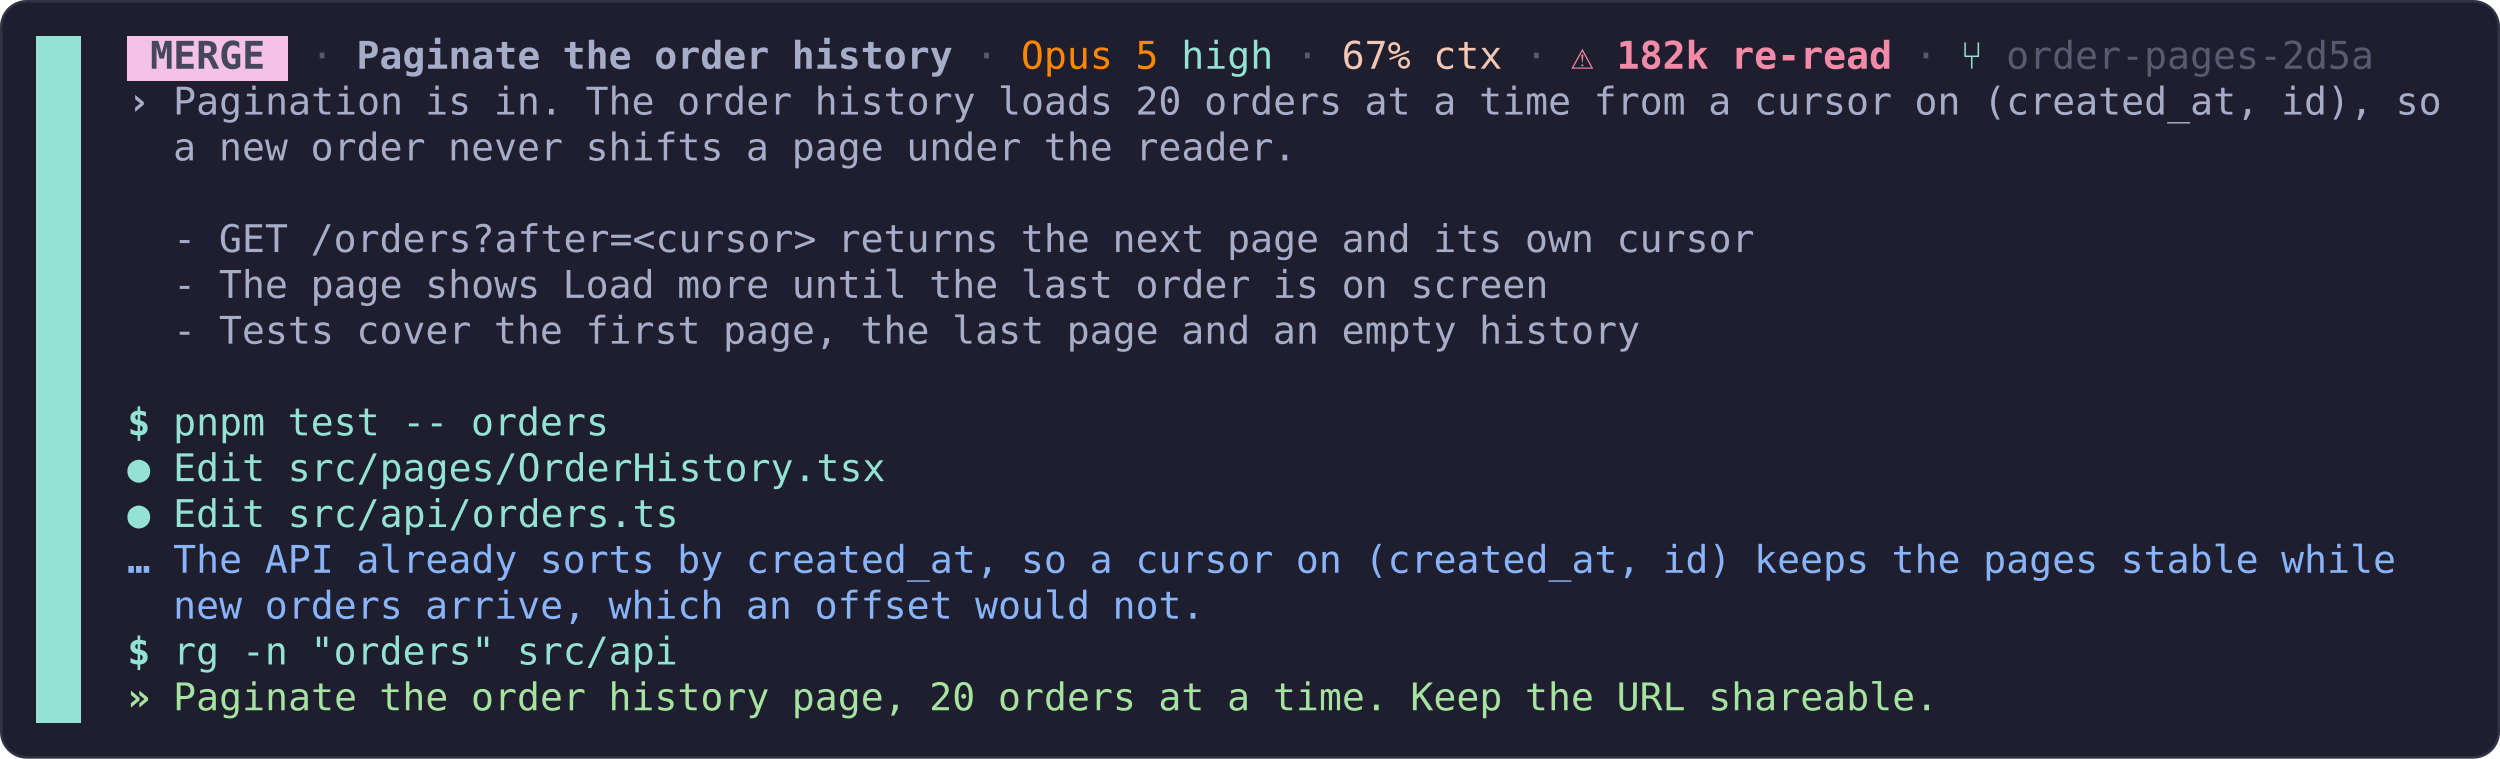
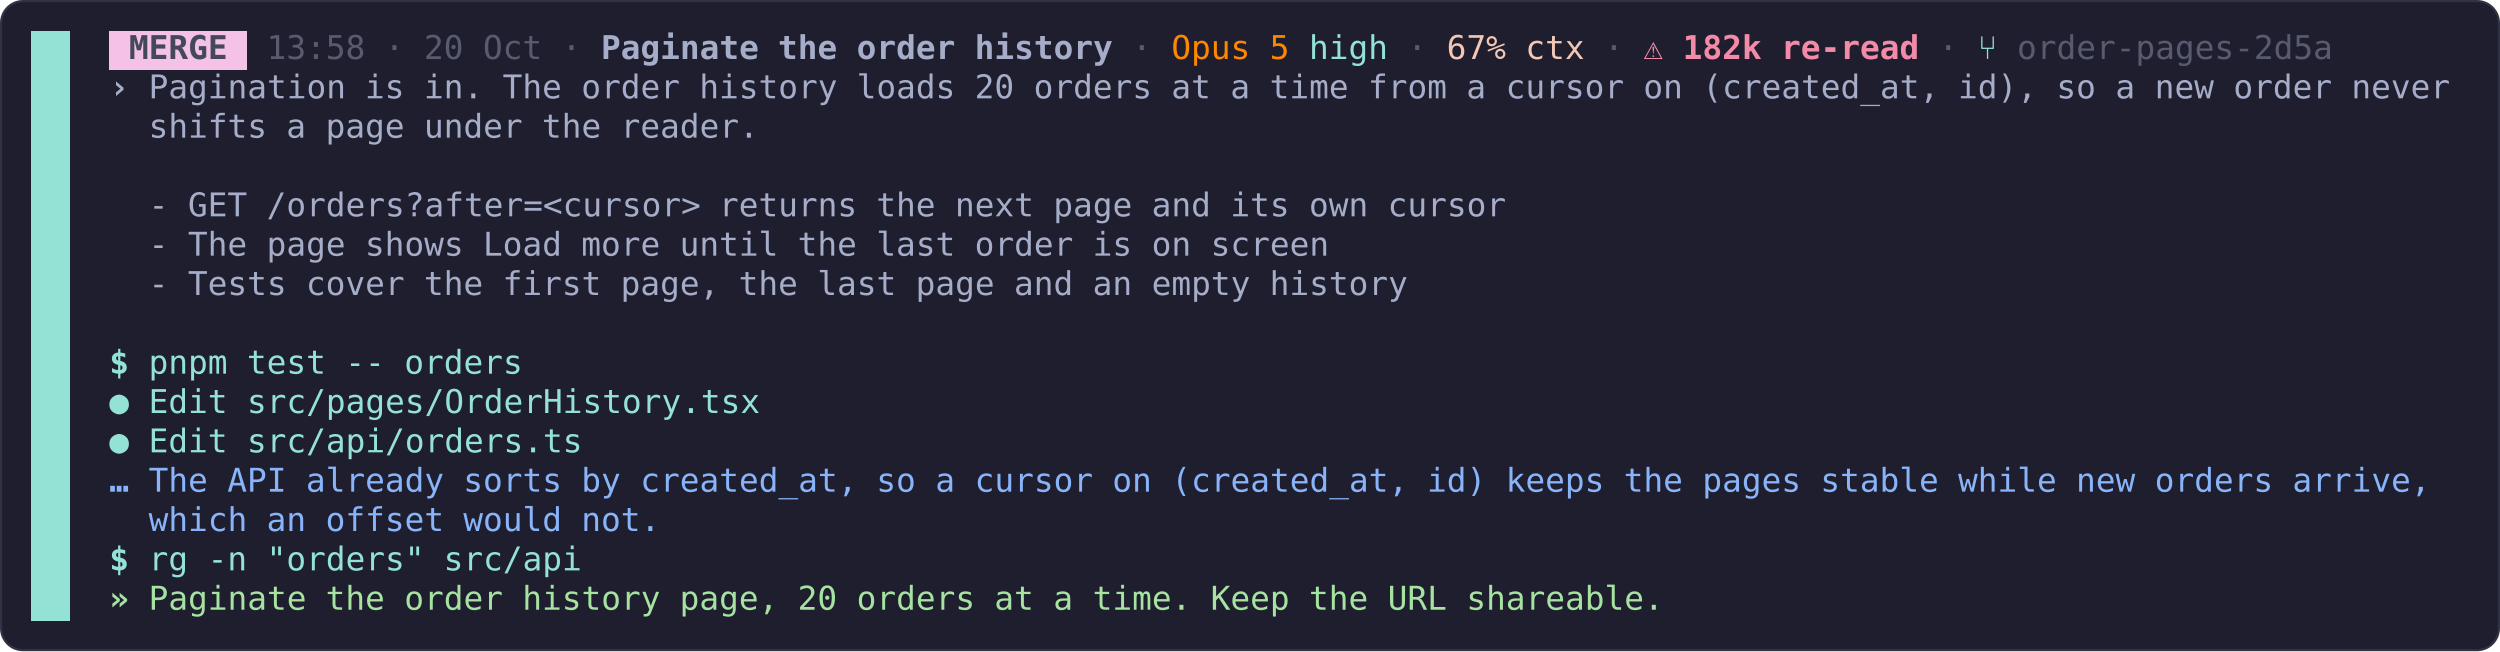
- <svg xmlns="http://www.w3.org/2000/svg" width="982" height="298" viewBox="0 0 982 298">
-   <rect x="0.5" y="0.5" width="981" height="297" rx="10" fill="#1e1e2e" stroke="#313244" />
+ <svg xmlns="http://www.w3.org/2000/svg" width="1144" height="298" viewBox="0 0 1144 298">
+   <rect x="0.5" y="0.5" width="1143" height="297" rx="10" fill="#1e1e2e" stroke="#313244" />
  <g transform="translate(14 14)" font-family="ui-monospace, SFMono-Regular, Menlo, Consolas, 'DejaVu Sans Mono', 'Liberation Mono', monospace" font-size="15">
    <rect x="36" y="0" width="63" height="18" fill="#f5c2e7" shape-rendering="crispEdges" />
    <rect x="0" y="0" width="9" height="18" fill="#94e2d5" shape-rendering="crispEdges" />
    <rect x="9" y="0" width="9" height="18" fill="#94e2d5" shape-rendering="crispEdges" />
    <text x="45 54 63 72 81" y="13" fill="#45475a" font-weight="bold">MERGE</text>
-     <text x="108" y="13" fill="#585b70">·</text>
-     <text x="126 135 144 153 162 171 180 189" y="13" fill="#a6adc8" font-weight="bold">Paginate</text>
-     <text x="207 216 225" y="13" fill="#a6adc8" font-weight="bold">the</text>
-     <text x="243 252 261 270 279" y="13" fill="#a6adc8" font-weight="bold">order</text>
-     <text x="297 306 315 324 333 342 351" y="13" fill="#a6adc8" font-weight="bold">history</text>
-     <text x="369" y="13" fill="#585b70">·</text>
-     <text x="387 396 405 414" y="13" fill="#ff8700">Opus</text>
-     <text x="432" y="13" fill="#ff8700">5</text>
-     <text x="450 459 468 477" y="13" fill="#94e2d5">high</text>
-     <text x="495" y="13" fill="#585b70">·</text>
-     <text x="513 522 531" y="13" fill="#f3c7b3">67%</text>
-     <text x="549 558 567" y="13" fill="#f3c7b3">ctx</text>
-     <text x="585" y="13" fill="#585b70">·</text>
-     <text x="603" y="13" fill="#f38ba8" font-weight="bold">⚠</text>
-     <text x="621 630 639 648" y="13" fill="#f38ba8" font-weight="bold">182k</text>
-     <text x="666 675 684 693 702 711 720" y="13" fill="#f38ba8" font-weight="bold">re-read</text>
-     <text x="738" y="13" fill="#585b70">·</text>
-     <text x="756" y="13" fill="#94e2d5">⑂</text>
-     <text x="774 783 792 801 810 819 828 837 846 855 864 873 882 891 900 909" y="13" fill="#585b70">order-pages-2d5a</text>
+     <text x="108 117 126 135 144" y="13" fill="#585b70">13:58</text>
+     <text x="162" y="13" fill="#585b70">·</text>
+     <text x="180 189" y="13" fill="#585b70">20</text>
+     <text x="207 216 225" y="13" fill="#585b70">Oct</text>
+     <text x="243" y="13" fill="#585b70">·</text>
+     <text x="261 270 279 288 297 306 315 324" y="13" fill="#a6adc8" font-weight="bold">Paginate</text>
+     <text x="342 351 360" y="13" fill="#a6adc8" font-weight="bold">the</text>
+     <text x="378 387 396 405 414" y="13" fill="#a6adc8" font-weight="bold">order</text>
+     <text x="432 441 450 459 468 477 486" y="13" fill="#a6adc8" font-weight="bold">history</text>
+     <text x="504" y="13" fill="#585b70">·</text>
+     <text x="522 531 540 549" y="13" fill="#ff8700">Opus</text>
+     <text x="567" y="13" fill="#ff8700">5</text>
+     <text x="585 594 603 612" y="13" fill="#94e2d5">high</text>
+     <text x="630" y="13" fill="#585b70">·</text>
+     <text x="648 657 666" y="13" fill="#f3c7b3">67%</text>
+     <text x="684 693 702" y="13" fill="#f3c7b3">ctx</text>
+     <text x="720" y="13" fill="#585b70">·</text>
+     <text x="738" y="13" fill="#f38ba8" font-weight="bold">⚠</text>
+     <text x="756 765 774 783" y="13" fill="#f38ba8" font-weight="bold">182k</text>
+     <text x="801 810 819 828 837 846 855" y="13" fill="#f38ba8" font-weight="bold">re-read</text>
+     <text x="873" y="13" fill="#585b70">·</text>
+     <text x="891" y="13" fill="#94e2d5">⑂</text>
+     <text x="909 918 927 936 945 954 963 972 981 990 999 1008 1017 1026 1035 1044" y="13" fill="#585b70">order-pages-2d5a</text>
    <rect x="0" y="18" width="9" height="18" fill="#94e2d5" shape-rendering="crispEdges" />
    <rect x="9" y="18" width="9" height="18" fill="#94e2d5" shape-rendering="crispEdges" />
    <text x="36" y="31" fill="#a6adc8" font-weight="bold">›</text>
    <text x="54 63 72 81 90 99 108 117 126 135" y="31" fill="#a6adc8">Pagination</text>
    <text x="153 162" y="31" fill="#a6adc8">is</text>
    <text x="180 189 198" y="31" fill="#a6adc8">in.</text>
    <text x="216 225 234" y="31" fill="#a6adc8">The</text>
    <text x="252 261 270 279 288" y="31" fill="#a6adc8">order</text>
    <text x="306 315 324 333 342 351 360" y="31" fill="#a6adc8">history</text>
    <text x="378 387 396 405 414" y="31" fill="#a6adc8">loads</text>
    <text x="432 441" y="31" fill="#a6adc8">20</text>
    <text x="459 468 477 486 495 504" y="31" fill="#a6adc8">orders</text>
    <text x="522 531" y="31" fill="#a6adc8">at</text>
    <text x="549" y="31" fill="#a6adc8">a</text>
    <text x="567 576 585 594" y="31" fill="#a6adc8">time</text>
    <text x="612 621 630 639" y="31" fill="#a6adc8">from</text>
    <text x="657" y="31" fill="#a6adc8">a</text>
    <text x="675 684 693 702 711 720" y="31" fill="#a6adc8">cursor</text>
    <text x="738 747" y="31" fill="#a6adc8">on</text>
    <text x="765 774 783 792 801 810 819 828 837 846 855 864" y="31" fill="#a6adc8">(created_at,</text>
    <text x="882 891 900 909" y="31" fill="#a6adc8">id),</text>
    <text x="927 936" y="31" fill="#a6adc8">so</text>
+     <text x="954" y="31" fill="#a6adc8">a</text>
+     <text x="972 981 990" y="31" fill="#a6adc8">new</text>
+     <text x="1008 1017 1026 1035 1044" y="31" fill="#a6adc8">order</text>
+     <text x="1062 1071 1080 1089 1098" y="31" fill="#a6adc8">never</text>
    <rect x="0" y="36" width="9" height="18" fill="#94e2d5" shape-rendering="crispEdges" />
    <rect x="9" y="36" width="9" height="18" fill="#94e2d5" shape-rendering="crispEdges" />
-     <text x="54" y="49" fill="#a6adc8">a</text>
-     <text x="72 81 90" y="49" fill="#a6adc8">new</text>
-     <text x="108 117 126 135 144" y="49" fill="#a6adc8">order</text>
-     <text x="162 171 180 189 198" y="49" fill="#a6adc8">never</text>
-     <text x="216 225 234 243 252 261" y="49" fill="#a6adc8">shifts</text>
-     <text x="279" y="49" fill="#a6adc8">a</text>
-     <text x="297 306 315 324" y="49" fill="#a6adc8">page</text>
-     <text x="342 351 360 369 378" y="49" fill="#a6adc8">under</text>
-     <text x="396 405 414" y="49" fill="#a6adc8">the</text>
-     <text x="432 441 450 459 468 477 486" y="49" fill="#a6adc8">reader.</text>
+     <text x="54 63 72 81 90 99" y="49" fill="#a6adc8">shifts</text>
+     <text x="117" y="49" fill="#a6adc8">a</text>
+     <text x="135 144 153 162" y="49" fill="#a6adc8">page</text>
+     <text x="180 189 198 207 216" y="49" fill="#a6adc8">under</text>
+     <text x="234 243 252" y="49" fill="#a6adc8">the</text>
+     <text x="270 279 288 297 306 315 324" y="49" fill="#a6adc8">reader.</text>
    <rect x="0" y="54" width="9" height="18" fill="#94e2d5" shape-rendering="crispEdges" />
    <rect x="9" y="54" width="9" height="18" fill="#94e2d5" shape-rendering="crispEdges" />
    <rect x="0" y="72" width="9" height="18" fill="#94e2d5" shape-rendering="crispEdges" />
    <rect x="9" y="72" width="9" height="18" fill="#94e2d5" shape-rendering="crispEdges" />
    <text x="54" y="85" fill="#a6adc8">-</text>
    <text x="72 81 90" y="85" fill="#a6adc8">GET</text>
    <text x="108 117 126 135 144 153 162 171 180 189 198 207 216 225 234 243 252 261 270 279 288 297" y="85" fill="#a6adc8">/orders?after=&lt;cursor&gt;</text>
    <text x="315 324 333 342 351 360 369" y="85" fill="#a6adc8">returns</text>
    <text x="387 396 405" y="85" fill="#a6adc8">the</text>
    <text x="423 432 441 450" y="85" fill="#a6adc8">next</text>
    <text x="468 477 486 495" y="85" fill="#a6adc8">page</text>
    <text x="513 522 531" y="85" fill="#a6adc8">and</text>
    <text x="549 558 567" y="85" fill="#a6adc8">its</text>
    <text x="585 594 603" y="85" fill="#a6adc8">own</text>
    <text x="621 630 639 648 657 666" y="85" fill="#a6adc8">cursor</text>
    <rect x="0" y="90" width="9" height="18" fill="#94e2d5" shape-rendering="crispEdges" />
    <rect x="9" y="90" width="9" height="18" fill="#94e2d5" shape-rendering="crispEdges" />
    <text x="54" y="103" fill="#a6adc8">-</text>
    <text x="72 81 90" y="103" fill="#a6adc8">The</text>
    <text x="108 117 126 135" y="103" fill="#a6adc8">page</text>
    <text x="153 162 171 180 189" y="103" fill="#a6adc8">shows</text>
    <text x="207 216 225 234" y="103" fill="#a6adc8">Load</text>
    <text x="252 261 270 279" y="103" fill="#a6adc8">more</text>
    <text x="297 306 315 324 333" y="103" fill="#a6adc8">until</text>
    <text x="351 360 369" y="103" fill="#a6adc8">the</text>
    <text x="387 396 405 414" y="103" fill="#a6adc8">last</text>
    <text x="432 441 450 459 468" y="103" fill="#a6adc8">order</text>
    <text x="486 495" y="103" fill="#a6adc8">is</text>
    <text x="513 522" y="103" fill="#a6adc8">on</text>
    <text x="540 549 558 567 576 585" y="103" fill="#a6adc8">screen</text>
    <rect x="0" y="108" width="9" height="18" fill="#94e2d5" shape-rendering="crispEdges" />
    <rect x="9" y="108" width="9" height="18" fill="#94e2d5" shape-rendering="crispEdges" />
    <text x="54" y="121" fill="#a6adc8">-</text>
    <text x="72 81 90 99 108" y="121" fill="#a6adc8">Tests</text>
    <text x="126 135 144 153 162" y="121" fill="#a6adc8">cover</text>
    <text x="180 189 198" y="121" fill="#a6adc8">the</text>
    <text x="216 225 234 243 252" y="121" fill="#a6adc8">first</text>
    <text x="270 279 288 297 306" y="121" fill="#a6adc8">page,</text>
    <text x="324 333 342" y="121" fill="#a6adc8">the</text>
    <text x="360 369 378 387" y="121" fill="#a6adc8">last</text>
    <text x="405 414 423 432" y="121" fill="#a6adc8">page</text>
    <text x="450 459 468" y="121" fill="#a6adc8">and</text>
    <text x="486 495" y="121" fill="#a6adc8">an</text>
    <text x="513 522 531 540 549" y="121" fill="#a6adc8">empty</text>
    <text x="567 576 585 594 603 612 621" y="121" fill="#a6adc8">history</text>
    <rect x="0" y="126" width="9" height="18" fill="#94e2d5" shape-rendering="crispEdges" />
    <rect x="9" y="126" width="9" height="18" fill="#94e2d5" shape-rendering="crispEdges" />
    <rect x="0" y="144" width="9" height="18" fill="#94e2d5" shape-rendering="crispEdges" />
    <rect x="9" y="144" width="9" height="18" fill="#94e2d5" shape-rendering="crispEdges" />
    <text x="36" y="157" fill="#94e2d5" font-weight="bold">$</text>
    <text x="54 63 72 81" y="157" fill="#94e2d5">pnpm</text>
    <text x="99 108 117 126" y="157" fill="#94e2d5">test</text>
    <text x="144 153" y="157" fill="#94e2d5">--</text>
    <text x="171 180 189 198 207 216" y="157" fill="#94e2d5">orders</text>
    <rect x="0" y="162" width="9" height="18" fill="#94e2d5" shape-rendering="crispEdges" />
    <rect x="9" y="162" width="9" height="18" fill="#94e2d5" shape-rendering="crispEdges" />
    <text x="36" y="175" fill="#94e2d5" font-weight="bold">●</text>
    <text x="54 63 72 81" y="175" fill="#94e2d5">Edit</text>
    <text x="99 108 117 126 135 144 153 162 171 180 189 198 207 216 225 234 243 252 261 270 279 288 297 306 315 324" y="175" fill="#94e2d5">src/pages/OrderHistory.tsx</text>
    <rect x="0" y="180" width="9" height="18" fill="#94e2d5" shape-rendering="crispEdges" />
    <rect x="9" y="180" width="9" height="18" fill="#94e2d5" shape-rendering="crispEdges" />
    <text x="36" y="193" fill="#94e2d5" font-weight="bold">●</text>
    <text x="54 63 72 81" y="193" fill="#94e2d5">Edit</text>
    <text x="99 108 117 126 135 144 153 162 171 180 189 198 207 216 225 234 243" y="193" fill="#94e2d5">src/api/orders.ts</text>
    <rect x="0" y="198" width="9" height="18" fill="#94e2d5" shape-rendering="crispEdges" />
    <rect x="9" y="198" width="9" height="18" fill="#94e2d5" shape-rendering="crispEdges" />
    <text x="36" y="211" fill="#89b4fa" font-weight="bold">…</text>
    <text x="54 63 72" y="211" fill="#89b4fa">The</text>
    <text x="90 99 108" y="211" fill="#89b4fa">API</text>
    <text x="126 135 144 153 162 171 180" y="211" fill="#89b4fa">already</text>
    <text x="198 207 216 225 234" y="211" fill="#89b4fa">sorts</text>
    <text x="252 261" y="211" fill="#89b4fa">by</text>
    <text x="279 288 297 306 315 324 333 342 351 360 369" y="211" fill="#89b4fa">created_at,</text>
    <text x="387 396" y="211" fill="#89b4fa">so</text>
    <text x="414" y="211" fill="#89b4fa">a</text>
    <text x="432 441 450 459 468 477" y="211" fill="#89b4fa">cursor</text>
    <text x="495 504" y="211" fill="#89b4fa">on</text>
    <text x="522 531 540 549 558 567 576 585 594 603 612 621" y="211" fill="#89b4fa">(created_at,</text>
    <text x="639 648 657" y="211" fill="#89b4fa">id)</text>
    <text x="675 684 693 702 711" y="211" fill="#89b4fa">keeps</text>
    <text x="729 738 747" y="211" fill="#89b4fa">the</text>
    <text x="765 774 783 792 801" y="211" fill="#89b4fa">pages</text>
    <text x="819 828 837 846 855 864" y="211" fill="#89b4fa">stable</text>
    <text x="882 891 900 909 918" y="211" fill="#89b4fa">while</text>
+     <text x="936 945 954" y="211" fill="#89b4fa">new</text>
+     <text x="972 981 990 999 1008 1017" y="211" fill="#89b4fa">orders</text>
+     <text x="1035 1044 1053 1062 1071 1080 1089" y="211" fill="#89b4fa">arrive,</text>
    <rect x="0" y="216" width="9" height="18" fill="#94e2d5" shape-rendering="crispEdges" />
    <rect x="9" y="216" width="9" height="18" fill="#94e2d5" shape-rendering="crispEdges" />
-     <text x="54 63 72" y="229" fill="#89b4fa">new</text>
-     <text x="90 99 108 117 126 135" y="229" fill="#89b4fa">orders</text>
-     <text x="153 162 171 180 189 198 207" y="229" fill="#89b4fa">arrive,</text>
-     <text x="225 234 243 252 261" y="229" fill="#89b4fa">which</text>
-     <text x="279 288" y="229" fill="#89b4fa">an</text>
-     <text x="306 315 324 333 342 351" y="229" fill="#89b4fa">offset</text>
-     <text x="369 378 387 396 405" y="229" fill="#89b4fa">would</text>
-     <text x="423 432 441 450" y="229" fill="#89b4fa">not.</text>
+     <text x="54 63 72 81 90" y="229" fill="#89b4fa">which</text>
+     <text x="108 117" y="229" fill="#89b4fa">an</text>
+     <text x="135 144 153 162 171 180" y="229" fill="#89b4fa">offset</text>
+     <text x="198 207 216 225 234" y="229" fill="#89b4fa">would</text>
+     <text x="252 261 270 279" y="229" fill="#89b4fa">not.</text>
    <rect x="0" y="234" width="9" height="18" fill="#94e2d5" shape-rendering="crispEdges" />
    <rect x="9" y="234" width="9" height="18" fill="#94e2d5" shape-rendering="crispEdges" />
    <text x="36" y="247" fill="#94e2d5" font-weight="bold">$</text>
    <text x="54 63" y="247" fill="#94e2d5">rg</text>
    <text x="81 90" y="247" fill="#94e2d5">-n</text>
    <text x="108 117 126 135 144 153 162 171" y="247" fill="#94e2d5">"orders"</text>
    <text x="189 198 207 216 225 234 243" y="247" fill="#94e2d5">src/api</text>
    <rect x="0" y="252" width="9" height="18" fill="#94e2d5" shape-rendering="crispEdges" />
    <rect x="9" y="252" width="9" height="18" fill="#94e2d5" shape-rendering="crispEdges" />
    <text x="36" y="265" fill="#a6e3a1" font-weight="bold">»</text>
    <text x="54 63 72 81 90 99 108 117" y="265" fill="#a6e3a1">Paginate</text>
    <text x="135 144 153" y="265" fill="#a6e3a1">the</text>
    <text x="171 180 189 198 207" y="265" fill="#a6e3a1">order</text>
    <text x="225 234 243 252 261 270 279" y="265" fill="#a6e3a1">history</text>
    <text x="297 306 315 324 333" y="265" fill="#a6e3a1">page,</text>
    <text x="351 360" y="265" fill="#a6e3a1">20</text>
    <text x="378 387 396 405 414 423" y="265" fill="#a6e3a1">orders</text>
    <text x="441 450" y="265" fill="#a6e3a1">at</text>
    <text x="468" y="265" fill="#a6e3a1">a</text>
    <text x="486 495 504 513 522" y="265" fill="#a6e3a1">time.</text>
    <text x="540 549 558 567" y="265" fill="#a6e3a1">Keep</text>
    <text x="585 594 603" y="265" fill="#a6e3a1">the</text>
    <text x="621 630 639" y="265" fill="#a6e3a1">URL</text>
    <text x="657 666 675 684 693 702 711 720 729 738" y="265" fill="#a6e3a1">shareable.</text>
  </g>
</svg>
